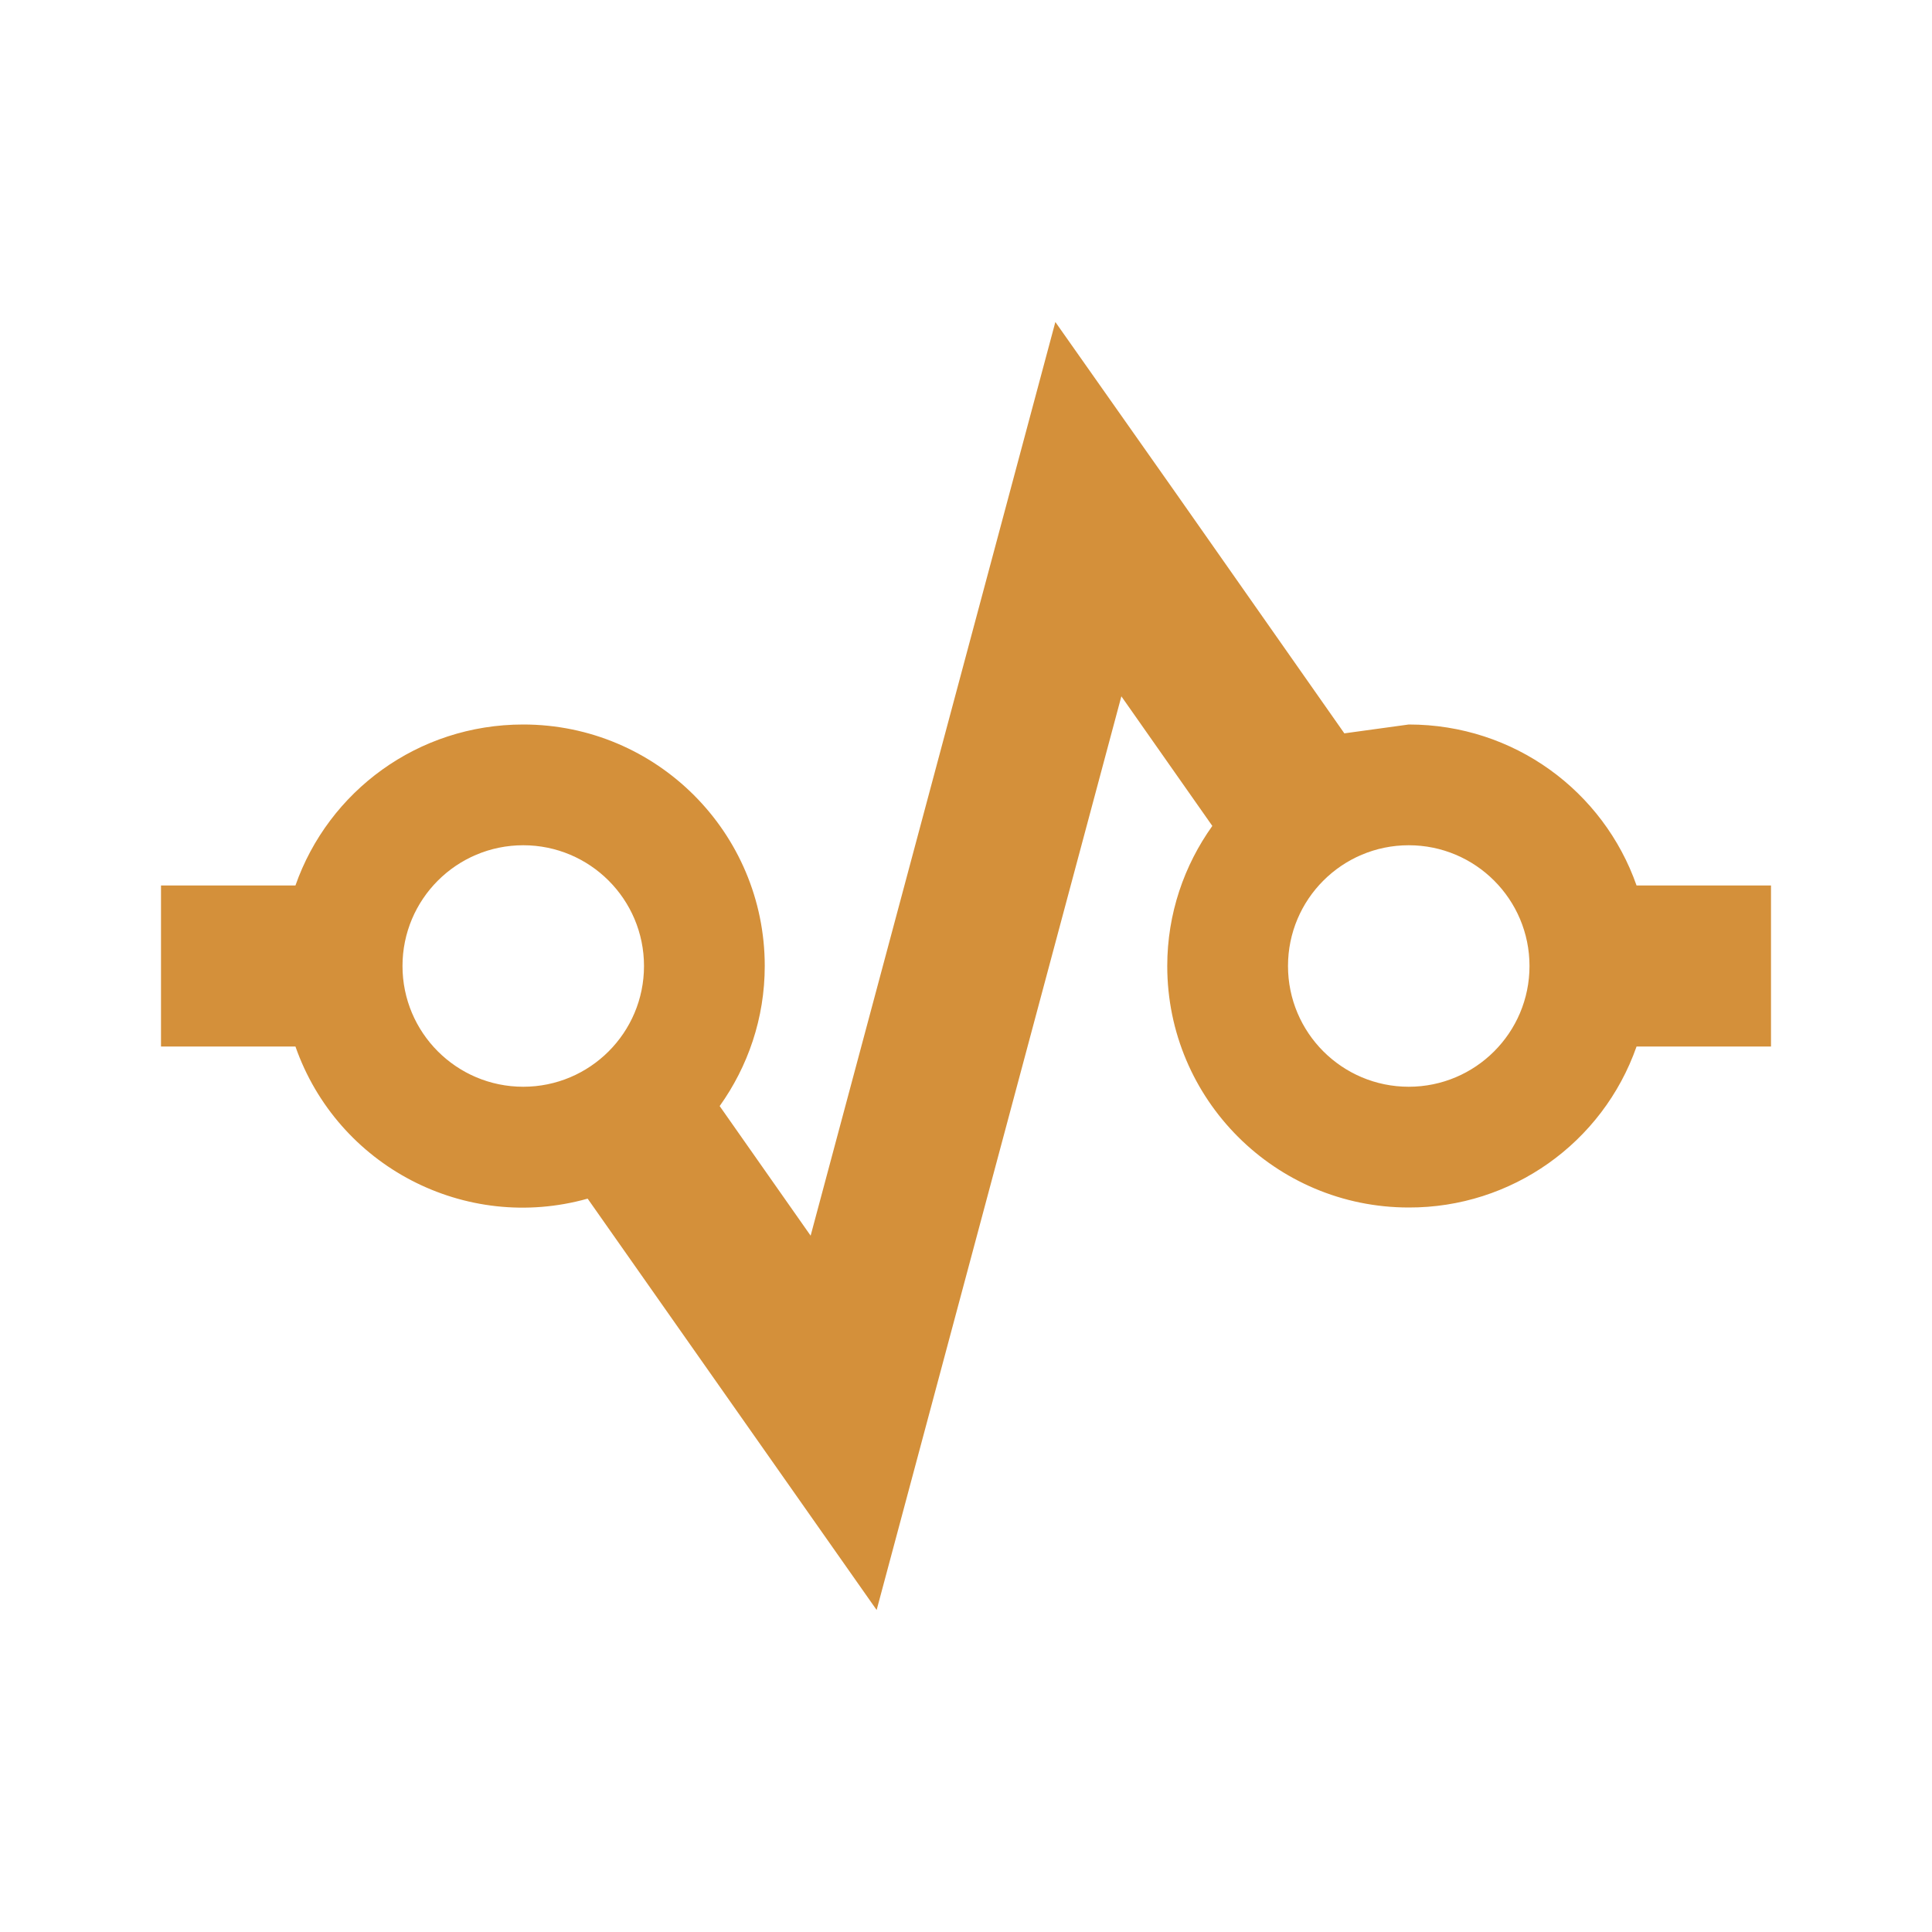
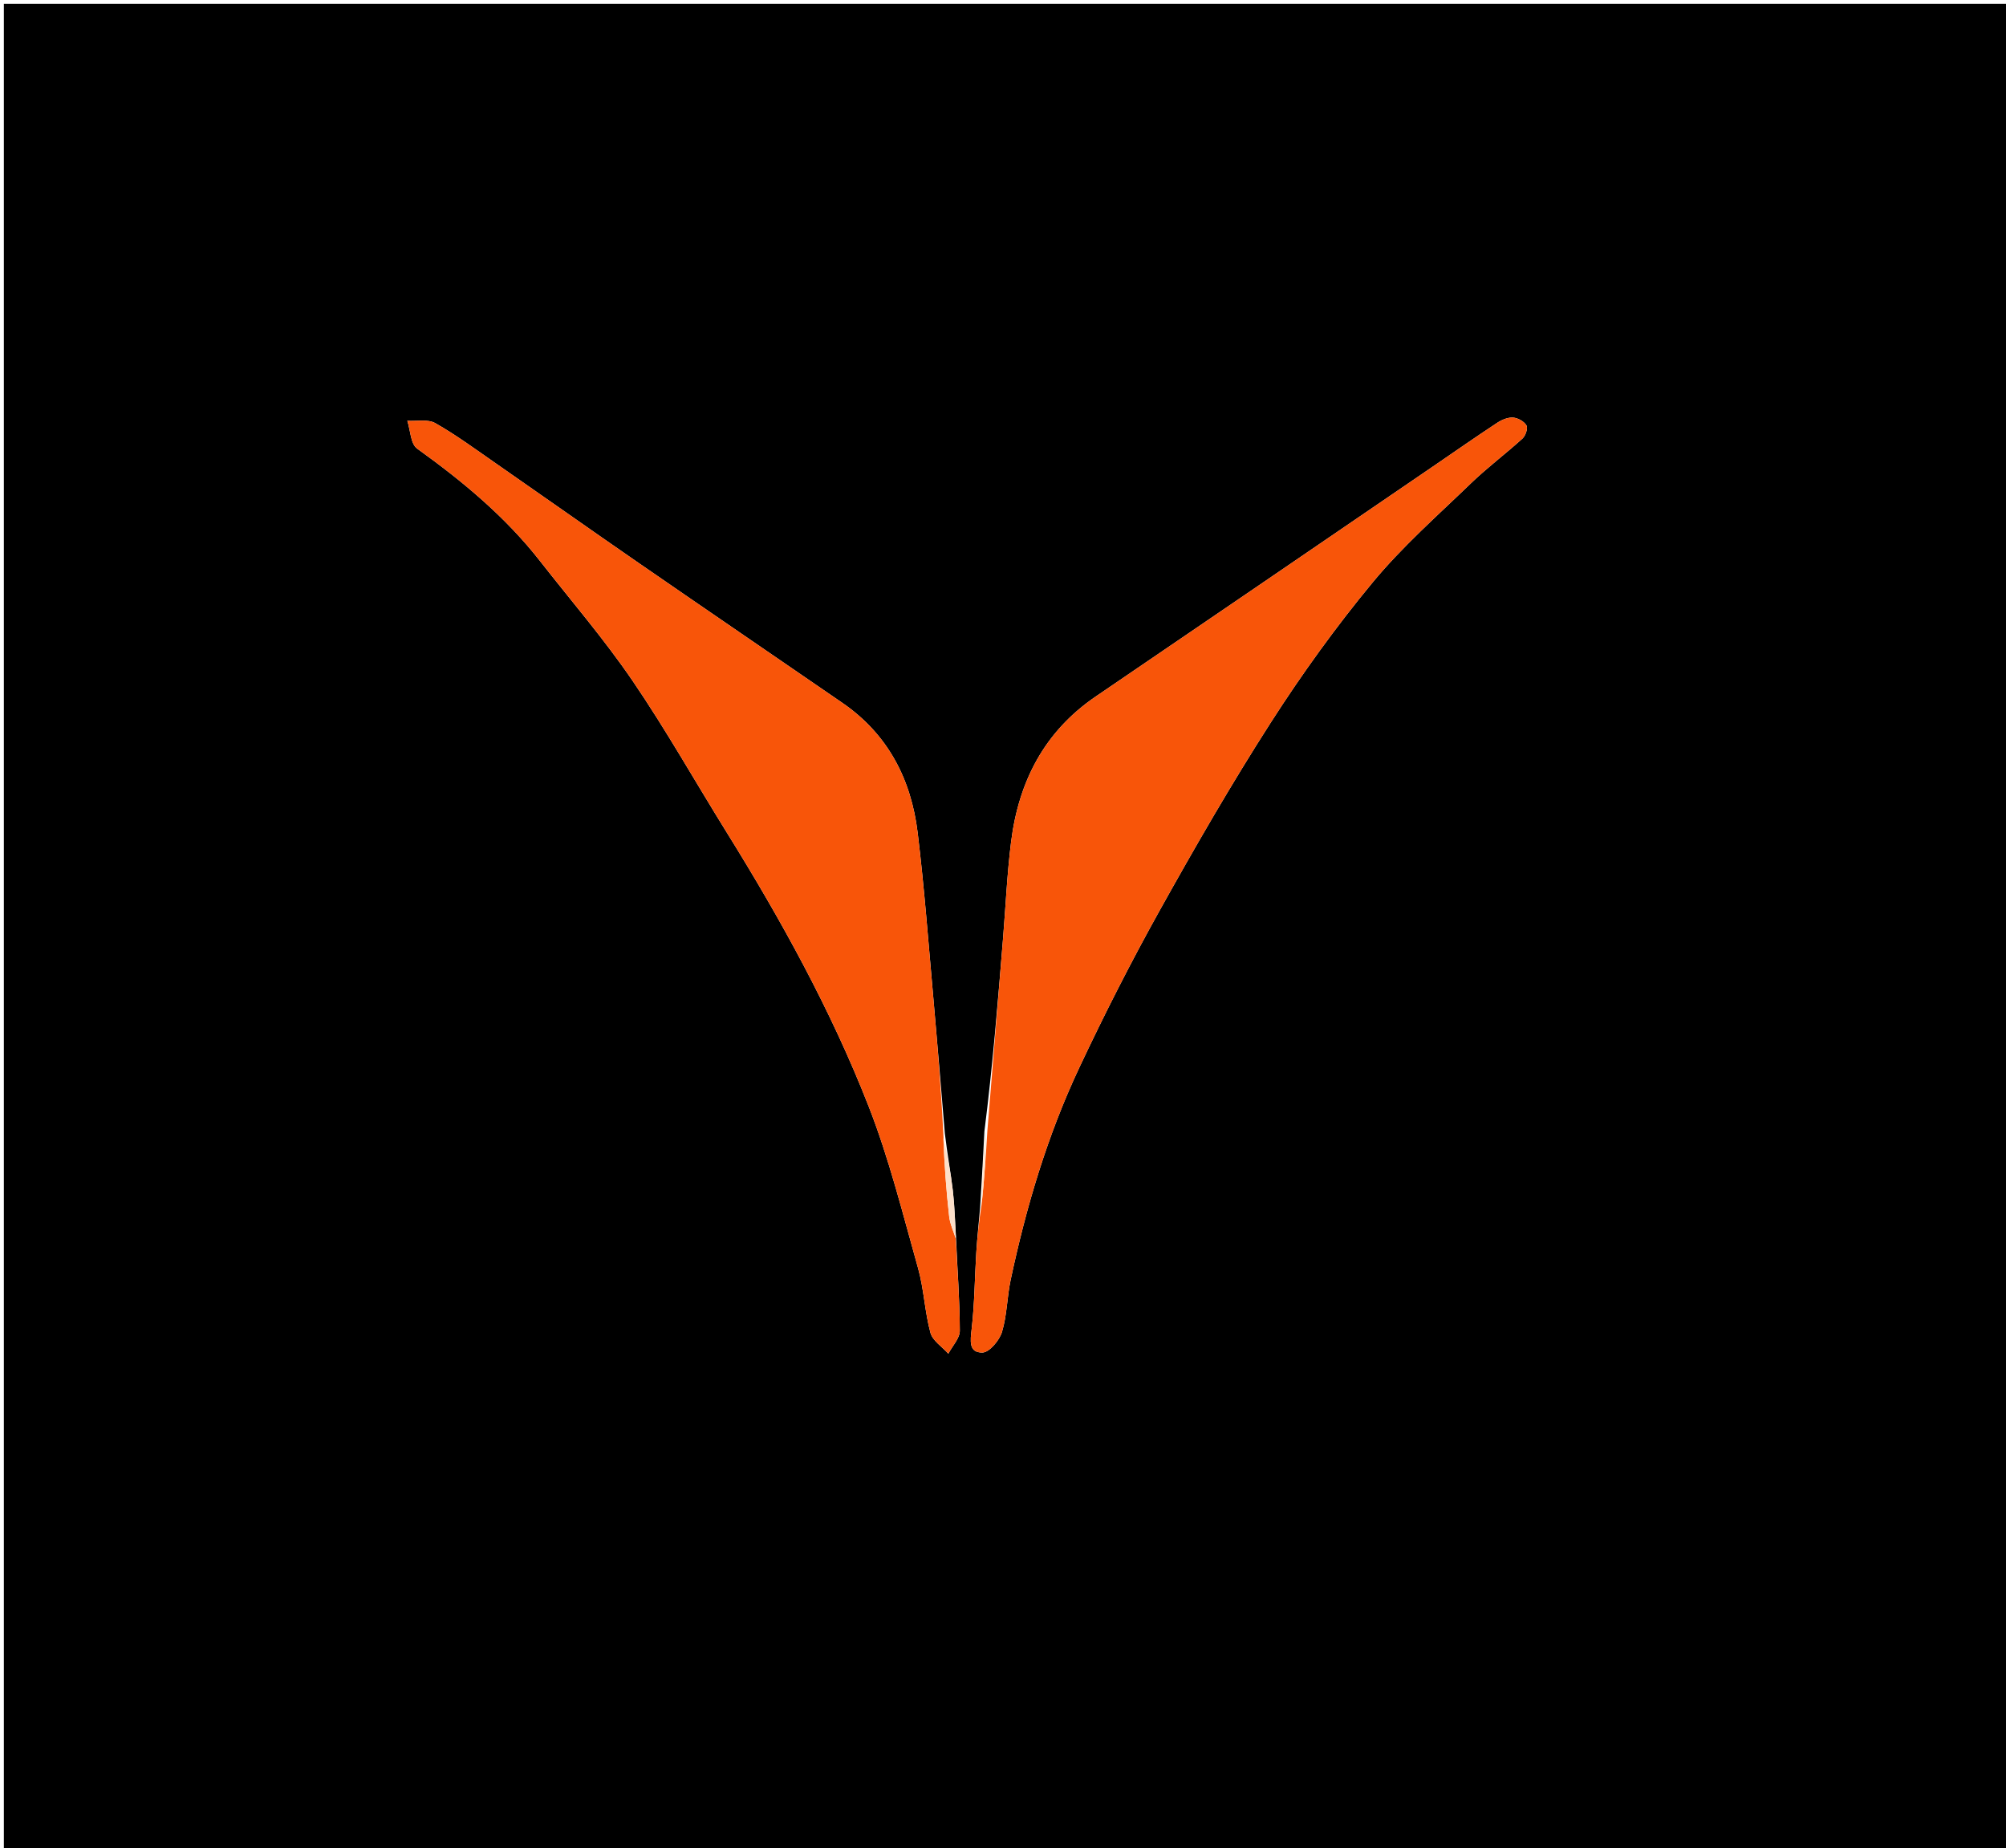
- <svg xmlns="http://www.w3.org/2000/svg" width="24" height="24" viewBox="0 0 24 24">
-   <path fill="#D4903A" d="M2 11h1.67c.41-1.17 1.52-2 2.83-2a3 3 0 0 1 3 3c0 .65-.21 1.25-.56 1.74l1.13 1.61L13.11 4l1.5 2.13l2.09 2.98l.8-.11c1.31 0 2.42.83 2.83 2H22v2h-1.67a2.99 2.99 0 0 1-2.83 2a3 3 0 0 1-3-3c0-.65.21-1.25.56-1.74l-1.13-1.61L10.89 20L7.3 14.89A2.99 2.99 0 0 1 3.67 13H2zm15.5-.5A1.5 1.5 0 0 0 16 12a1.5 1.5 0 0 0 1.5 1.5A1.5 1.5 0 0 0 19 12a1.5 1.5 0 0 0-1.5-1.5m-11 0A1.5 1.5 0 0 0 5 12a1.5 1.5 0 0 0 1.5 1.5A1.5 1.5 0 0 0 8 12a1.5 1.5 0 0 0-1.5-1.5" />
+ <svg xmlns="http://www.w3.org/2000/svg" version="1.1" id="Layer_1" x="0px" y="0px" width="100%" viewBox="0 0 520 479" enable-background="new 0 0 520 479" xml:space="preserve">
+   <path fill="#000000" opacity="1" stroke="none" d=" M352,480   C234.667,480 117.833,480 1,480   C1,400.167 1,320.333 1,240.5   C1,160.667 1,80.834 1,1   C174.333,1 347.666,1 521,1   C521,160.667 521,320.333 521,480   C464.833,480 408.667,480 352,480  M244.934,293.852   C243.949,282.222 243.009,270.588 241.967,258.964   C240.678,244.583 239.617,230.171 237.88,215.843   C236.199,201.982 230.163,190.308 218.348,182.181   C200.739,170.068 183.08,158.028 165.492,145.885   C153.116,137.341 140.837,128.657 128.484,120.079   C123.338,116.506 118.271,112.769 112.84,109.684   C110.925,108.596 108.033,109.23 105.587,109.077   C106.393,111.536 106.431,115.064 108.128,116.283   C119.924,124.756 130.997,133.932 139.987,145.431   C148.025,155.712 156.585,165.638 163.926,176.396   C172.629,189.151 180.228,202.656 188.388,215.785   C202.509,238.505 215.439,261.902 225.185,286.812   C230.492,300.377 234.018,314.659 237.98,328.721   C239.515,334.168 239.704,339.992 241.187,345.459   C241.751,347.537 244.227,349.097 245.831,350.894   C246.874,348.905 248.808,346.914 248.804,344.927   C248.786,337.005 248.166,329.084 247.813,320.629   C247.556,316.628 247.462,312.607 246.998,308.631   C246.455,303.975 245.589,299.357 244.934,293.852  M254.073,312.928   C253.734,316.858 253.32,320.782 253.073,324.718   C252.66,331.305 252.634,337.931 251.879,344.475   C251.527,347.521 251.055,350.659 254.673,350.593   C256.455,350.561 259.07,347.458 259.735,345.267   C261.05,340.938 261.035,336.227 261.984,331.762   C266.015,312.808 271.526,294.272 279.786,276.726   C286.295,262.899 293.235,249.243 300.673,235.895   C309.852,219.425 319.292,203.063 329.473,187.203   C337.542,174.634 346.338,162.427 355.86,150.927   C363.507,141.692 372.624,133.653 381.289,125.291   C385.531,121.198 390.295,117.648 394.661,113.676   C395.457,112.952 396.113,110.998 395.693,110.274   C395.091,109.236 393.474,108.334 392.228,108.244   C390.892,108.148 389.313,108.803 388.135,109.578   C382.55,113.253 377.068,117.086 371.544,120.856   C342.402,140.742 313.283,160.662 284.105,180.496   C270.722,189.593 264.052,202.593 262.097,218.225   C261.058,226.538 260.69,234.934 260.01,243.292   C258.664,259.846 257.311,276.399 255.179,293.276   C254.856,299.538 254.534,305.801 254.073,312.928  z" />
+   <path fill="#F85509" opacity="1" stroke="none" d=" M255.961,292.952   C257.311,276.399 258.664,259.846 260.01,243.292   C260.69,234.934 261.058,226.538 262.097,218.225   C264.052,202.593 270.722,189.593 284.105,180.496   C313.283,160.662 342.402,140.742 371.544,120.856   C377.068,117.086 382.55,113.253 388.135,109.578   C389.313,108.803 390.892,108.148 392.228,108.244   C393.474,108.334 395.091,109.236 395.693,110.274   C396.113,110.998 395.457,112.952 394.661,113.676   C390.295,117.648 385.531,121.198 381.289,125.291   C372.624,133.653 363.507,141.692 355.86,150.927   C346.338,162.427 337.542,174.634 329.473,187.203   C319.292,203.063 309.852,219.425 300.673,235.895   C293.235,249.243 286.295,262.899 279.786,276.726   C271.526,294.272 266.015,312.808 261.984,331.762   C261.035,336.227 261.05,340.938 259.735,345.267   C259.07,347.458 256.455,350.561 254.673,350.593   C251.055,350.659 251.527,347.521 251.879,344.475   C252.634,337.931 252.66,331.305 253.073,324.718   C253.32,320.782 253.734,316.858 254.444,312.237   C255.198,305.348 255.579,299.15 255.961,292.952  z" />
+   <path fill="#F85509" opacity="1" stroke="none" d=" M247.769,321.162   C248.166,329.084 248.786,337.005 248.804,344.927   C248.808,346.914 246.874,348.905 245.831,350.894   C244.227,349.097 241.751,347.537 241.187,345.459   C239.704,339.992 239.515,334.168 237.98,328.721   C234.018,314.659 230.492,300.377 225.185,286.812   C215.439,261.902 202.509,238.505 188.388,215.785   C180.228,202.656 172.629,189.151 163.926,176.396   C156.585,165.638 148.025,155.712 139.987,145.431   C130.997,133.932 119.924,124.756 108.128,116.283   C106.431,115.064 106.393,111.536 105.587,109.077   C108.033,109.23 110.925,108.596 112.84,109.684   C118.271,112.769 123.338,116.506 128.484,120.079   C140.837,128.657 153.116,137.341 165.492,145.885   C183.08,158.028 200.739,170.068 218.348,182.181   C230.163,190.308 236.199,201.982 237.88,215.843   C239.617,230.171 240.678,244.583 241.967,258.964   C243.009,270.588 243.949,282.222 244.564,294.527   C244.791,301.902 245.294,308.611 246.042,315.293   C246.266,317.289 247.174,319.208 247.769,321.162  z" />
+   <path fill="#FDDFC9" opacity="1" stroke="none" d=" M247.791,320.895   C247.174,319.208 246.266,317.289 246.042,315.293   C245.294,308.611 244.791,301.902 244.528,294.963   C245.589,299.357 246.455,303.975 246.998,308.631   C247.462,312.607 247.556,316.628 247.791,320.895  z" />
+   <path fill="#FFE6CF" opacity="1" stroke="none" d=" M255.57,293.114   C255.579,299.15 255.198,305.348 254.513,311.804   C254.534,305.801 254.856,299.538 255.57,293.114  z" />
</svg>
